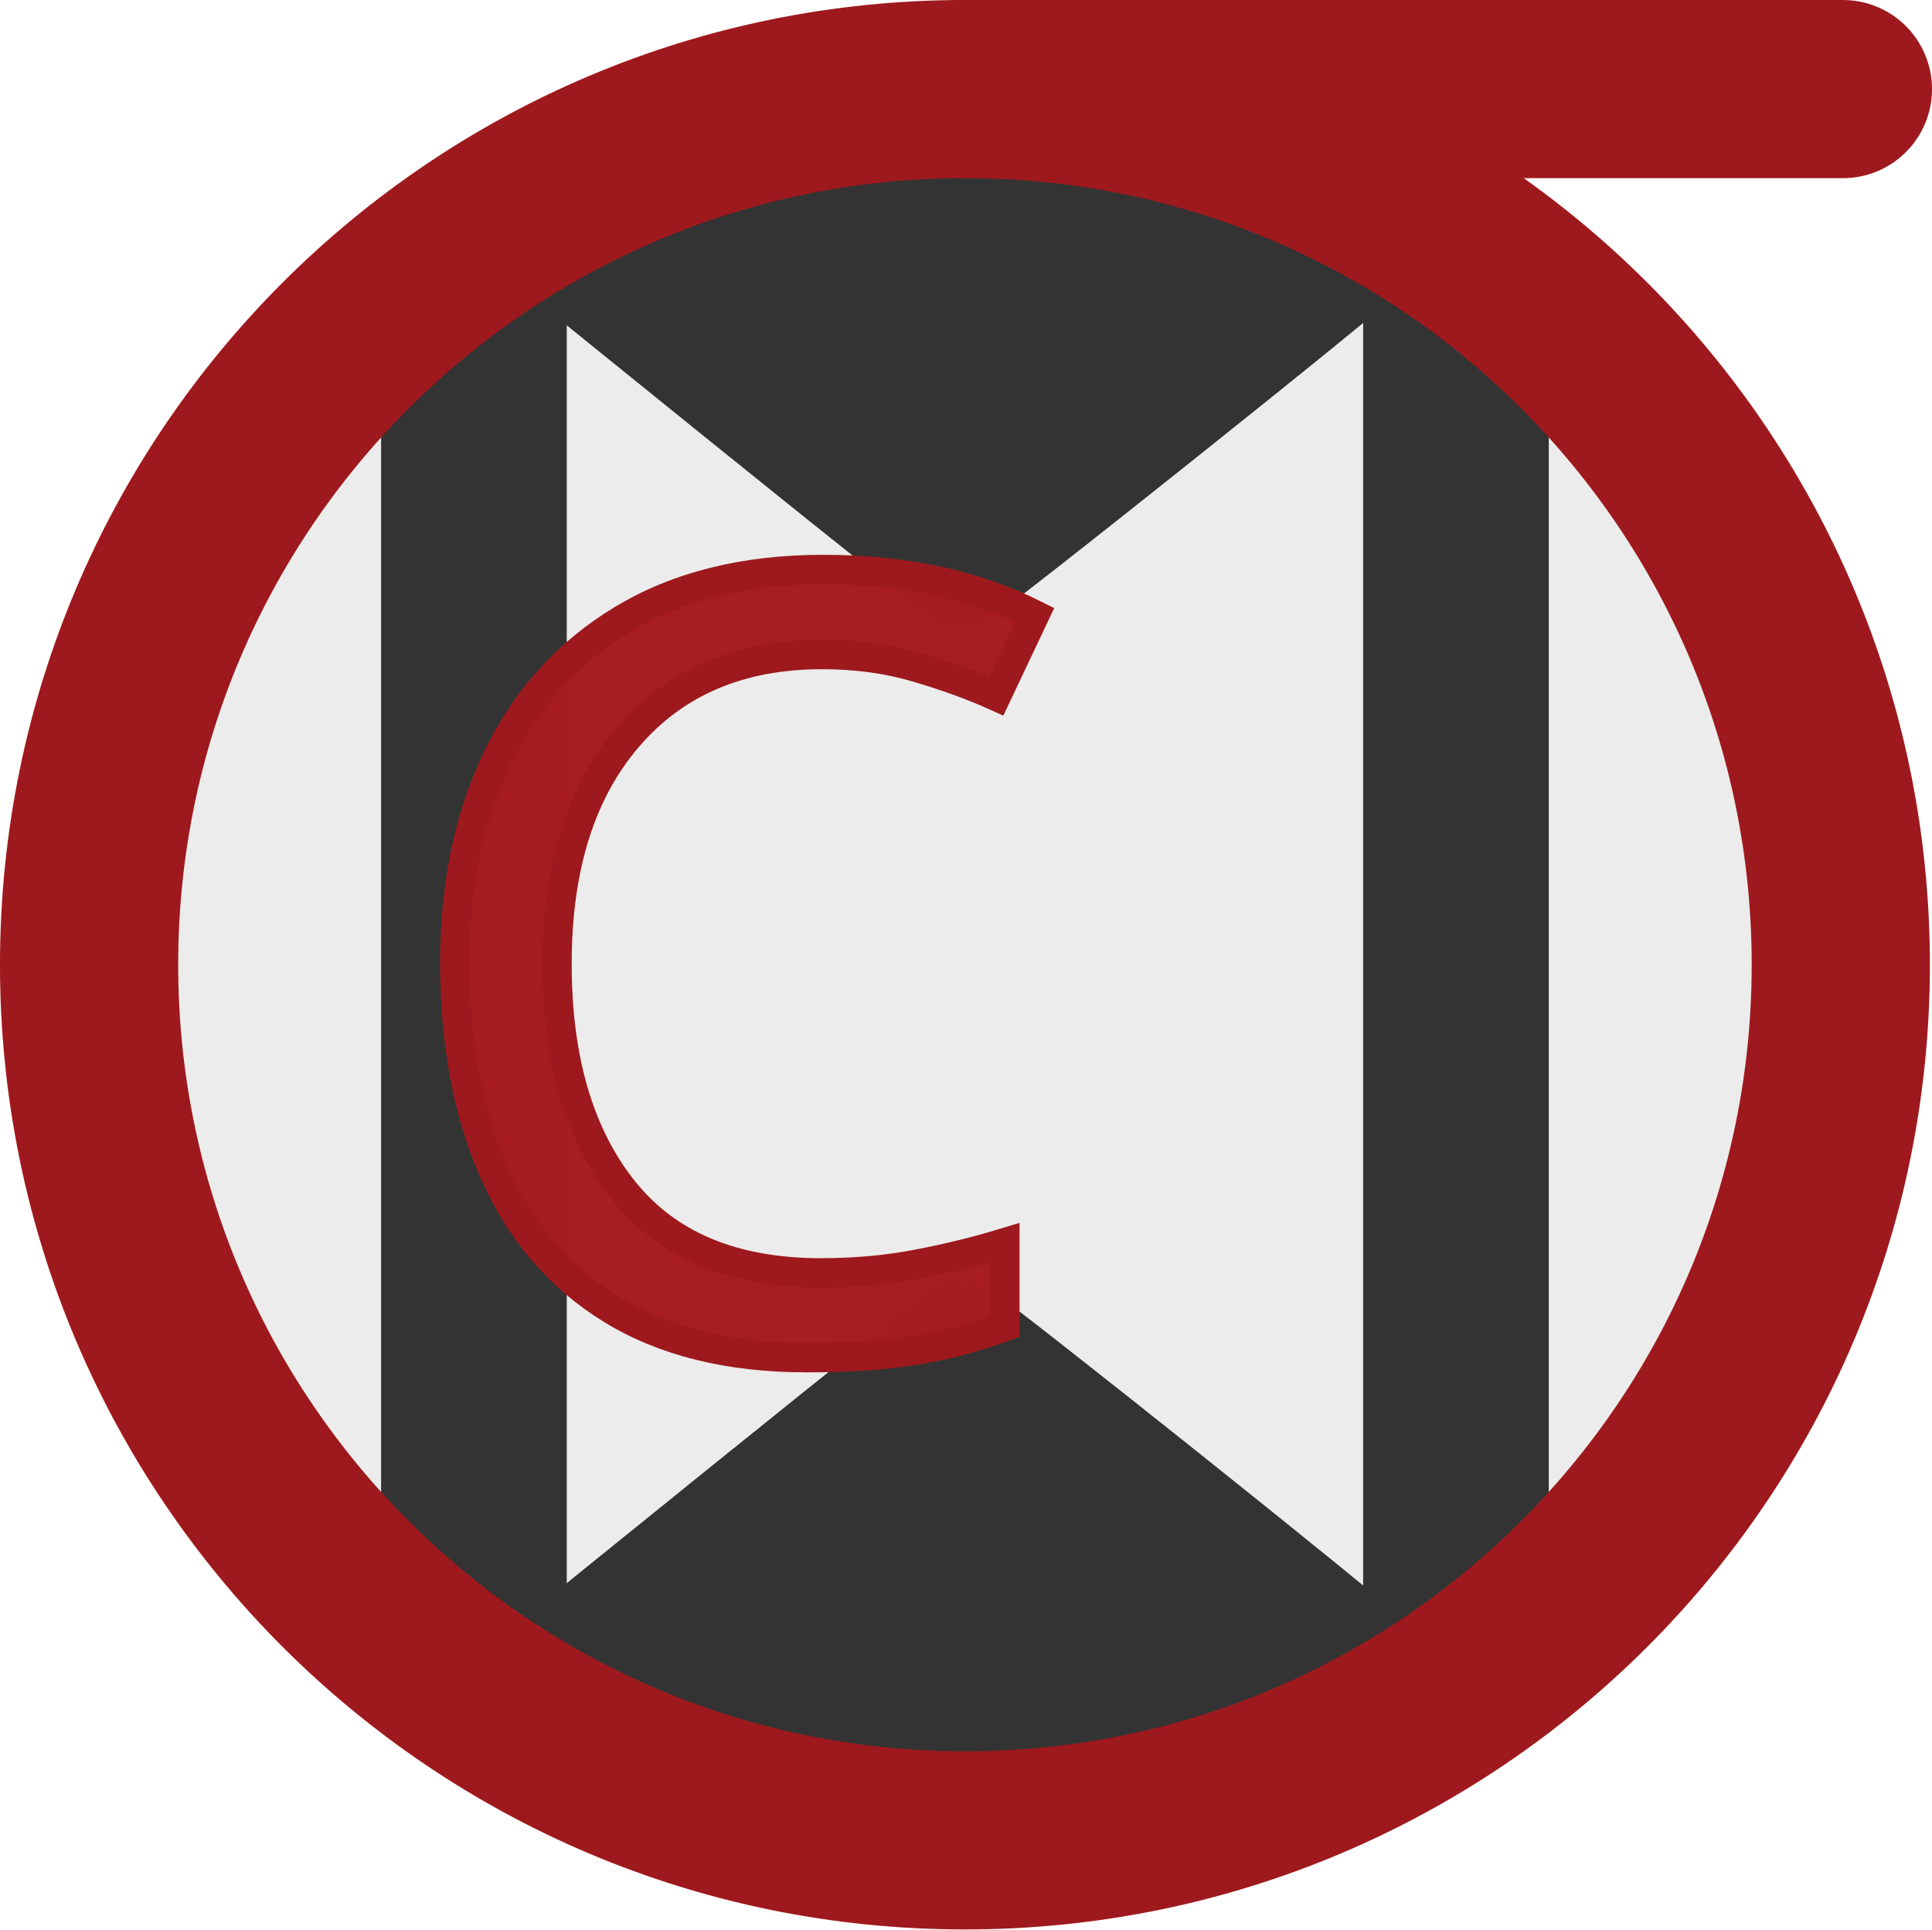
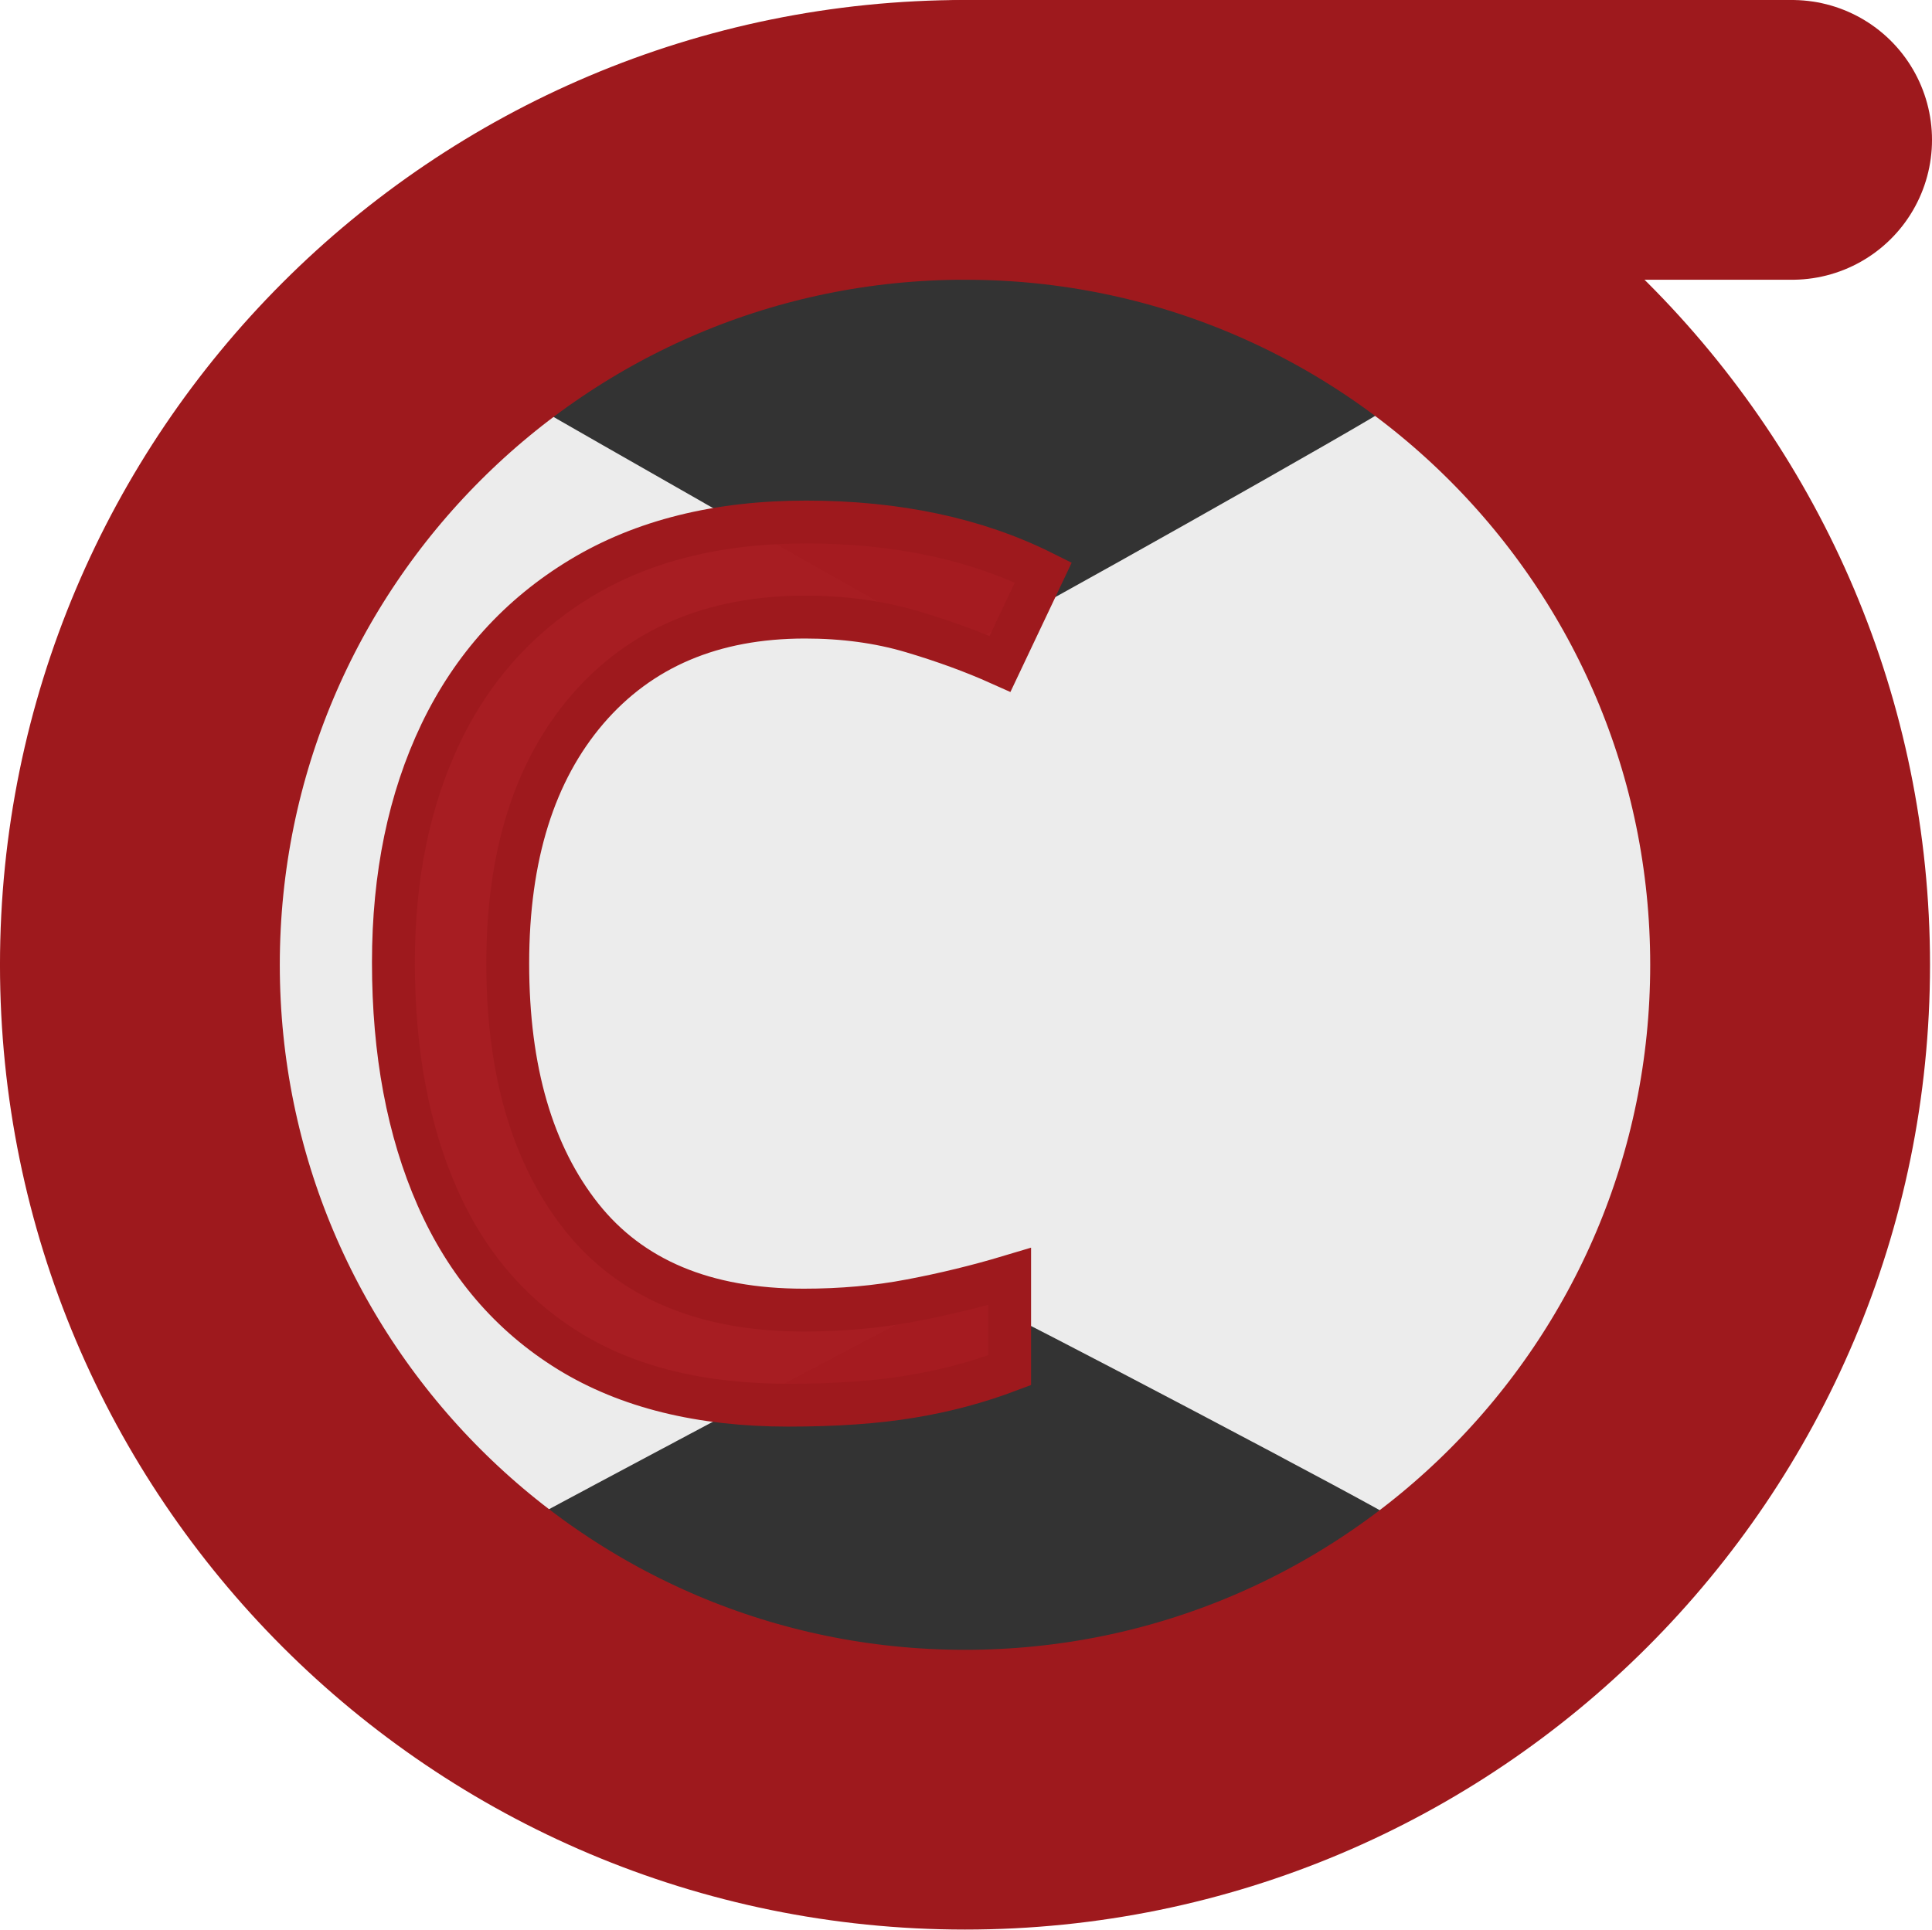
- <svg xmlns="http://www.w3.org/2000/svg" viewBox="0 0 130.095 129.953" version="1.1" id="svg1" xml:space="preserve">
+ <svg xmlns="http://www.w3.org/2000/svg" width="138.095mm" height="137.953mm" viewBox="0 0 138.095 137.953" version="1.1" id="svg1" xml:space="preserve">
  <defs id="defs1" />
-   <g id="layer1" transform="translate(-615.9738,-237.7406)">
+   <g id="layer1" transform="translate(-611.9739,-233.7406)">
    <circle style="fill:#ececec;stroke:none;stroke-width:7.072;stroke-linecap:square;stroke-miterlimit:32.4;stroke-dasharray:none;stroke-opacity:1" id="circle15" cx="680.95" cy="302.717" r="58.977" />
-     <path style="fill:none;stroke:#333333;stroke-width:12.5;stroke-linecap:butt;stroke-miterlimit:32.4;stroke-dasharray:none;stroke-opacity:1" d="m 647.887,253.88 v 97.674" id="path3" />
-     <path style="fill:none;stroke:#333333;stroke-width:12.5;stroke-linecap:butt;stroke-miterlimit:32.4;stroke-dasharray:none;stroke-opacity:1" d="M 714.014,351.554 V 253.88" id="path4" />
-     <path style="fill:#333333;fill-opacity:1;stroke:#333333;stroke-width:6.526;stroke-linecap:round;stroke-miterlimit:32.4;stroke-dasharray:none;stroke-opacity:1" d="m 667.112,265.943 c -7.361,-5.938 -13.477,-10.889 -13.591,-11.003 -0.38,-0.38 6.187,-3.427 10.218,-4.743 6.406,-2.09 9.841,-2.59 17.62,-2.564 7.428,0.025 10.973,0.567 17.094,2.61 4.03,1.345 9.896,4.109 9.743,4.59 -0.135,0.423 -27.134,21.973 -27.479,21.933 -0.122,-0.015 -6.245,-4.885 -13.606,-10.822 z" id="path7" />
-     <path style="fill:#333333;fill-opacity:1;stroke:#333333;stroke-width:6.526;stroke-linecap:round;stroke-miterlimit:32.4;stroke-dasharray:none;stroke-opacity:1" d="m 667.112,338.078 c -7.361,5.938 -13.477,10.889 -13.591,11.003 -0.38,0.38 6.187,3.427 10.218,4.743 6.406,2.09 9.841,2.59 17.62,2.564 7.428,-0.025 10.973,-0.567 17.094,-2.61 4.03,-1.345 9.896,-4.109 9.743,-4.59 -0.135,-0.423 -27.134,-21.973 -27.479,-21.933 -0.122,0.015 -6.245,4.885 -13.606,10.822 z" id="path9" />
-     <circle style="fill:none;stroke:#9e191d;stroke-width:12;stroke-linecap:square;stroke-miterlimit:32.4;stroke-dasharray:none;stroke-opacity:1" id="path1" cx="680.95" cy="302.717" r="58.977" />
-     <path style="fill:none;stroke:#9e191d;stroke-width:12;stroke-linecap:round;stroke-miterlimit:32.4;stroke-dasharray:none;stroke-opacity:1" d="m 680.808,243.741 h 59.261" id="path2" />
-     <text xml:space="preserve" style="font-size:21.695px;line-height:2.5ex;font-family:STIXSizeFourSym;-inkscape-font-specification:'STIXSizeFourSym, Normal';text-align:center;letter-spacing:0px;writing-mode:lr-tb;direction:ltr;text-anchor:middle;fill:#a61b20;fill-opacity:0.986;stroke:#9e191d;stroke-width:1.987;stroke-linecap:round;stroke-miterlimit:32.4;stroke-dasharray:none;stroke-opacity:1" x="679.15" y="328.459" id="text14">
-       <tspan id="tspan14" style="font-style:normal;font-variant:normal;font-weight:normal;font-stretch:normal;font-size:72.317px;font-family:'DIN Alternate';-inkscape-font-specification:'DIN Alternate, Normal';font-variant-ligatures:normal;font-variant-caps:normal;font-variant-numeric:normal;font-variant-east-asian:normal;fill:#a61b20;fill-opacity:0.986;stroke:#9e191d;stroke-width:1.987;stroke-dasharray:none;stroke-opacity:1" x="679.15" y="328.459">C</tspan>
+     <path style="fill:#333333;fill-opacity:1;stroke:#333333;stroke-width:8.958;stroke-linecap:round;stroke-miterlimit:32.4;stroke-dasharray:none;stroke-opacity:1" d="m 666.788,267.103 c -7.537,-4.294 -13.798,-7.875 -13.915,-7.957 -0.389,-0.274 6.335,-2.479 10.462,-3.43 6.559,-1.512 10.076,-1.873 18.04,-1.854 7.605,0.018 11.234,0.41 17.502,1.888 4.126,0.973 10.132,2.971 9.975,3.319 -0.138,0.306 -27.781,15.89 -28.134,15.861 -0.125,-0.011 -6.394,-3.532 -13.93,-7.826 z" id="path7" />
+     <path style="fill:#333333;fill-opacity:1;stroke:#333333;stroke-width:10;stroke-linecap:round;stroke-miterlimit:32.4;stroke-dasharray:none;stroke-opacity:1" d="m 666.678,339.054 c -7.596,4.045 -13.907,7.417 -14.025,7.495 -0.392,0.259 6.385,2.335 10.545,3.231 6.61,1.424 10.156,1.764 18.183,1.746 7.665,-0.017 11.323,-0.386 17.641,-1.778 4.159,-0.916 10.212,-2.799 10.054,-3.126 -0.139,-0.288 -28.001,-14.967 -28.357,-14.94 -0.126,0.01 -6.444,3.327 -14.04,7.372 z" id="path9" />
+     <circle style="fill:none;stroke:#9e191d;stroke-width:20;stroke-linecap:square;stroke-miterlimit:32.4;stroke-dasharray:none;stroke-opacity:1" id="path1" cx="680.95" cy="302.717" r="58.977" />
+     <path style="fill:none;stroke:#9e191d;stroke-width:20;stroke-linecap:round;stroke-miterlimit:32.4;stroke-dasharray:none;stroke-opacity:1" d="m 680.808,243.741 h 59.261" id="path2" />
+     <text xml:space="preserve" style="font-size:25.81px;line-height:2.5ex;font-family:STIXSizeFourSym;-inkscape-font-specification:'STIXSizeFourSym, Normal';text-align:center;letter-spacing:0px;writing-mode:lr-tb;direction:ltr;text-anchor:middle;fill:#a61b20;fill-opacity:0.986;stroke:#9e191d;stroke-width:3.064;stroke-linecap:round;stroke-miterlimit:32.4;stroke-dasharray:none;stroke-opacity:1" x="678.808" y="333.342" id="text14">
+       <tspan id="tspan14" style="font-style:normal;font-variant:normal;font-weight:normal;font-stretch:normal;font-size:86.035px;font-family:'DIN Alternate';-inkscape-font-specification:'DIN Alternate, Normal';font-variant-ligatures:normal;font-variant-caps:normal;font-variant-numeric:normal;font-variant-east-asian:normal;fill:#a61b20;fill-opacity:0.986;stroke:#9e191d;stroke-width:3.064;stroke-dasharray:none;stroke-opacity:1" x="678.808" y="333.342">C</tspan>
    </text>
  </g>
</svg>
